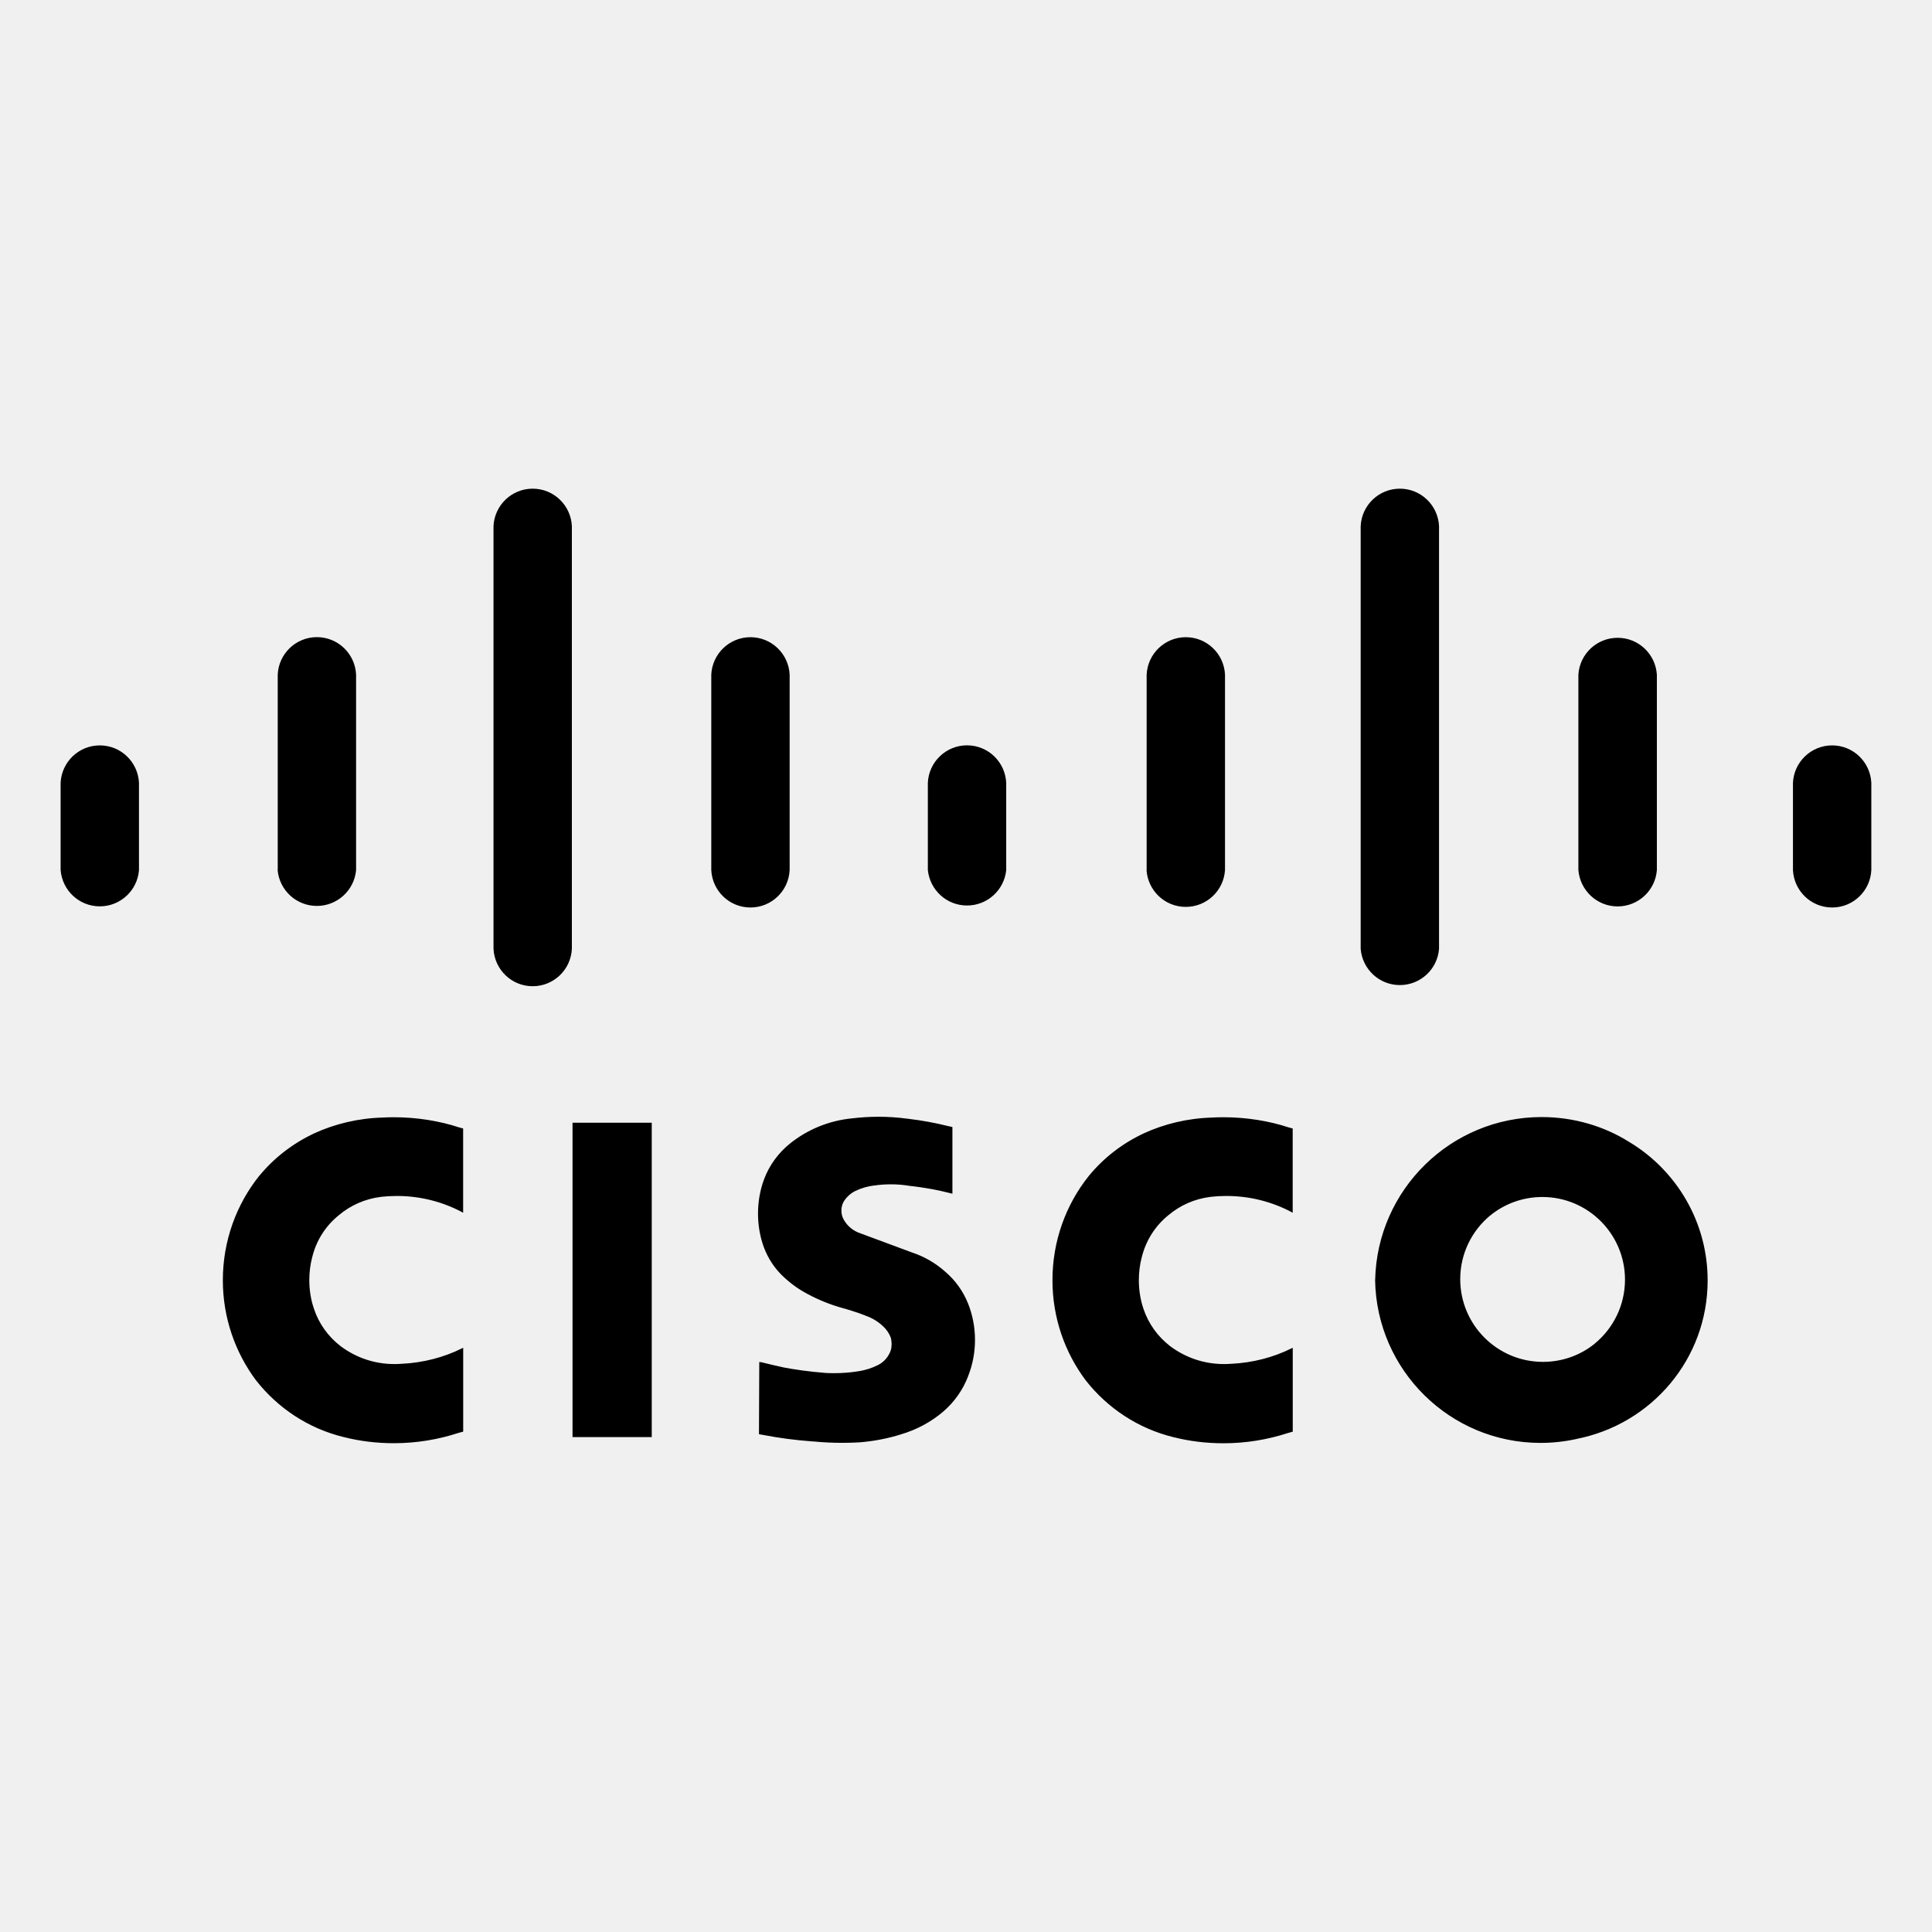
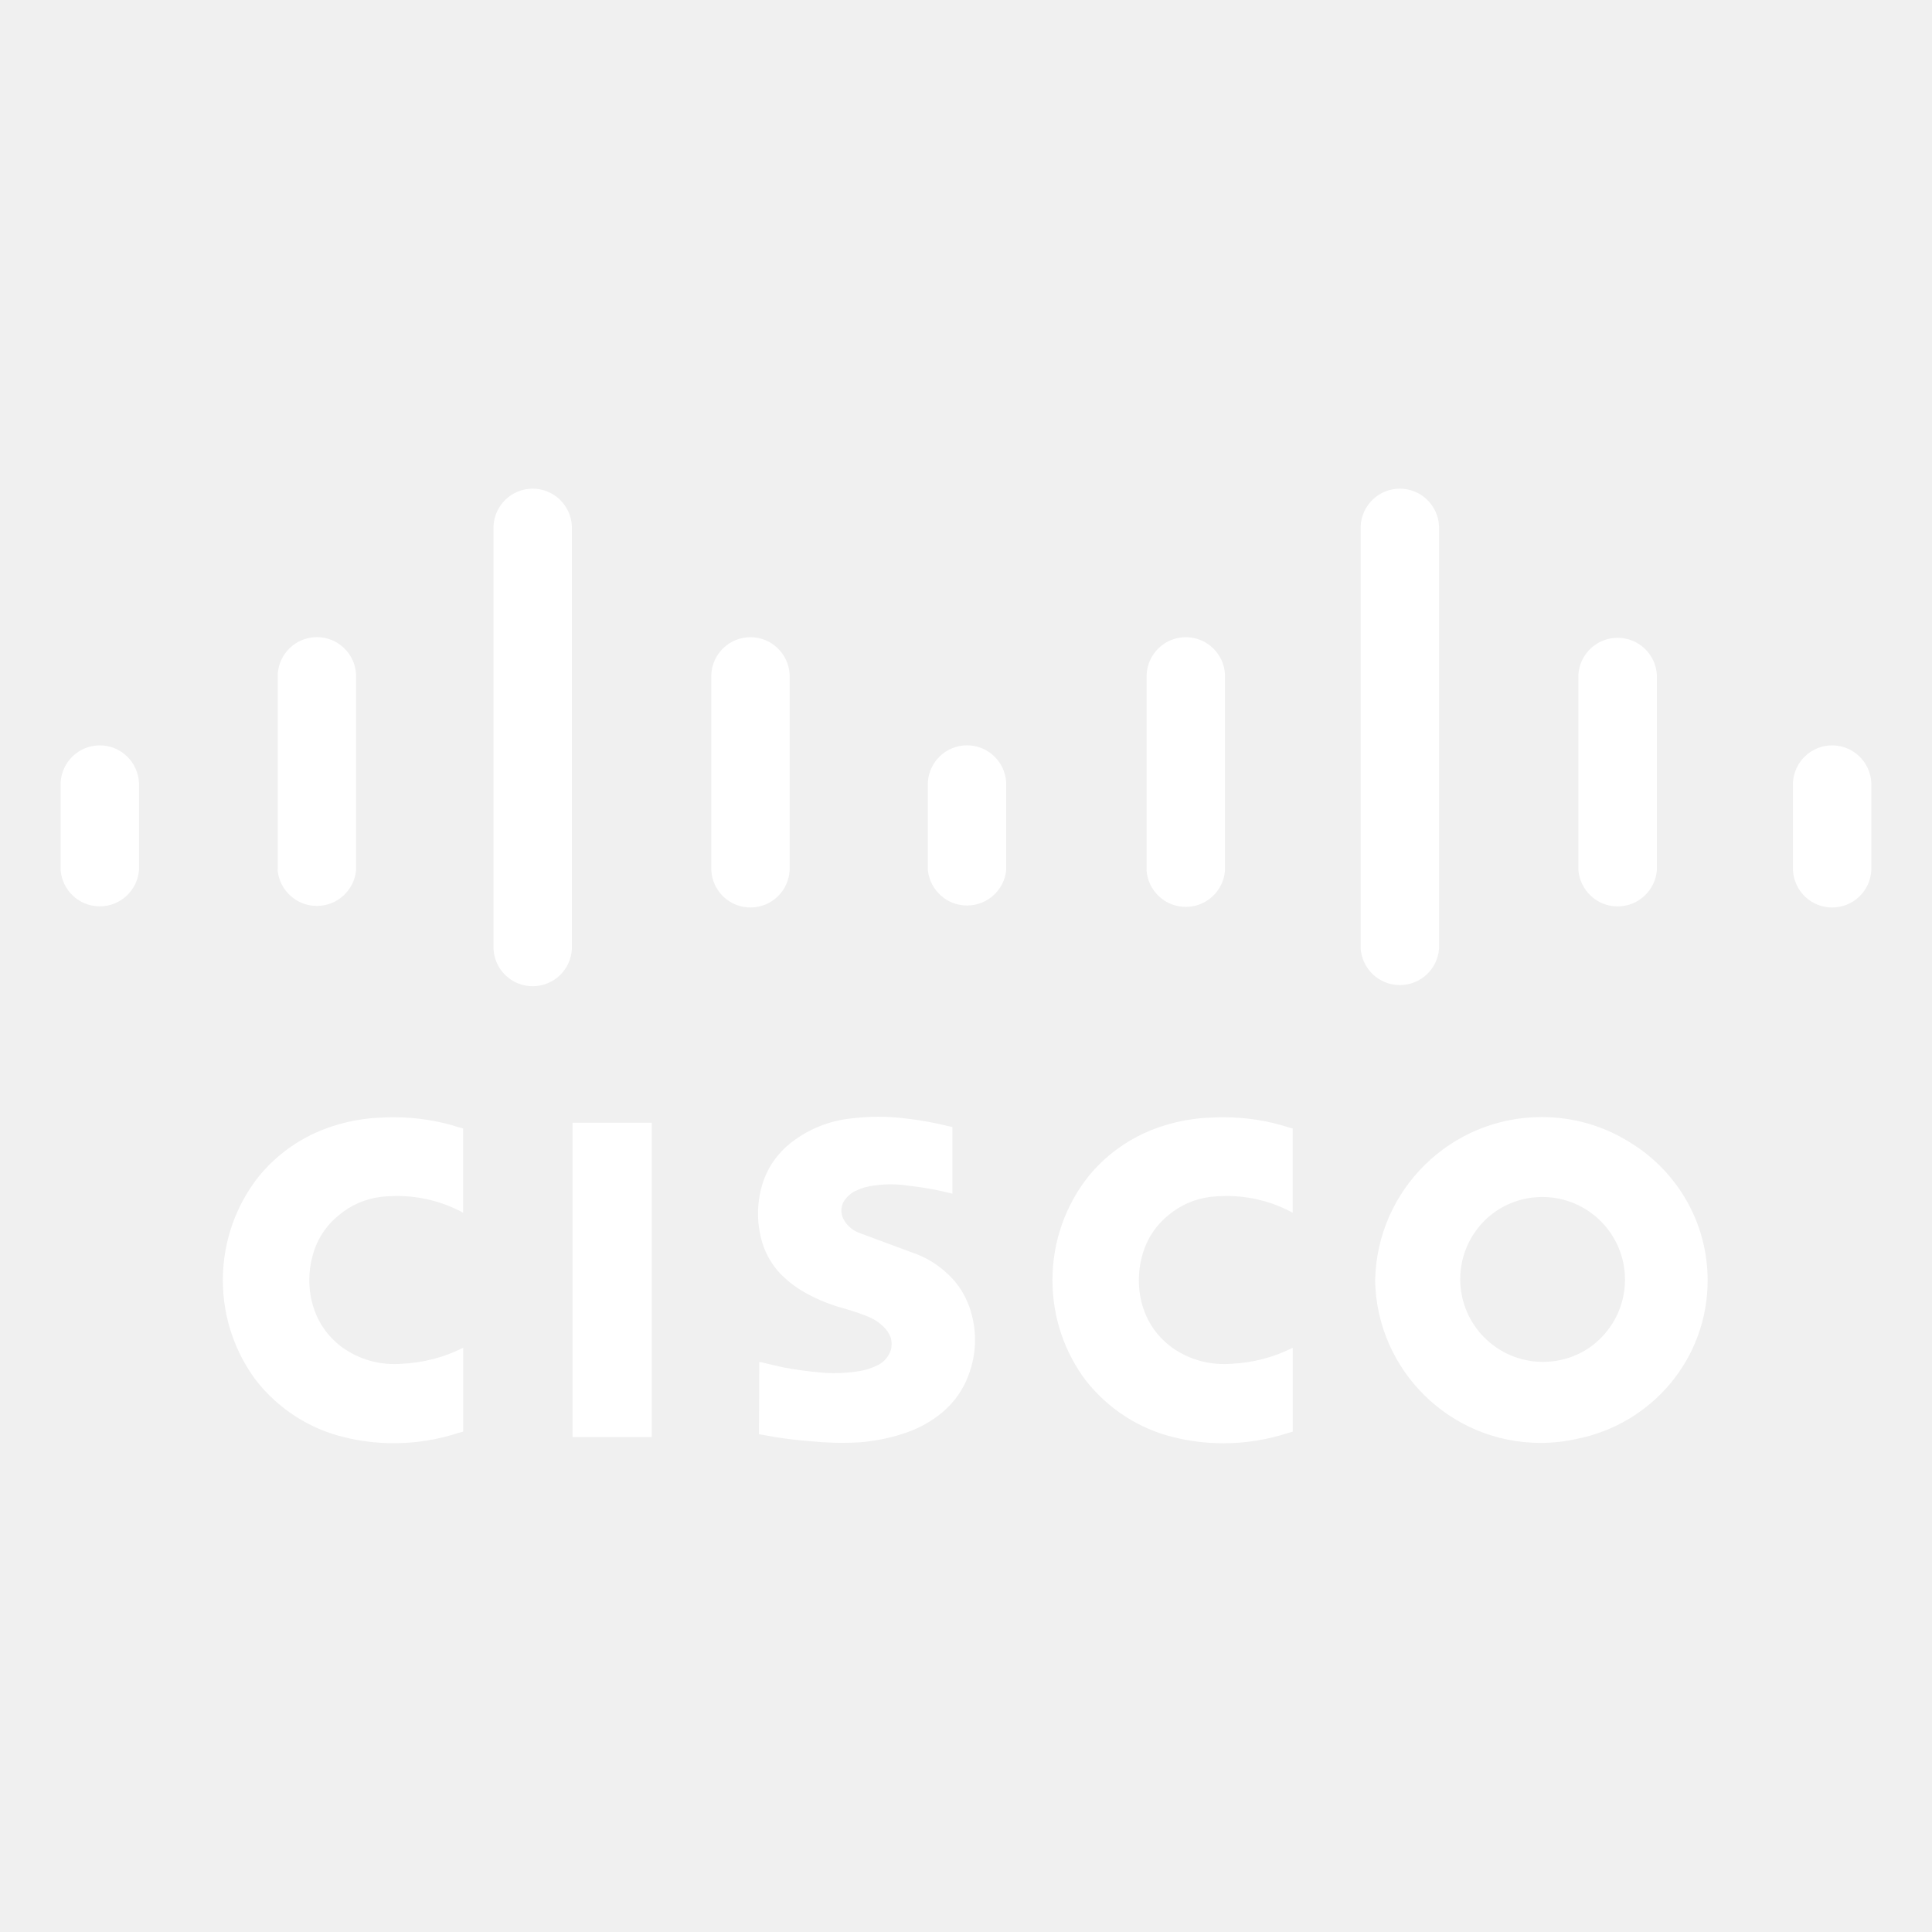
- <svg xmlns="http://www.w3.org/2000/svg" fill="#000000" width="800px" height="800px" viewBox="0 0 32 32" version="1.1">
+ <svg xmlns="http://www.w3.org/2000/svg" fill="#ffffff" width="800px" height="800px" viewBox="0 0 32 32" version="1.1">
  <path d="M1.004 14.41c0.026 0.338 0.307 0.602 0.649 0.602s0.623-0.264 0.649-0.6l0-0.002v-1.443c-0.016-0.346-0.3-0.621-0.649-0.621s-0.633 0.275-0.649 0.62l-0 0.001v1.443zM4.598 14.41c0.030 0.335 0.31 0.595 0.65 0.595s0.62-0.26 0.65-0.593l0-0.003v-3.235c-0.016-0.346-0.3-0.621-0.649-0.621s-0.633 0.275-0.649 0.62l-0 0.001v3.235zM8.174 15.714c0.016 0.346 0.3 0.621 0.649 0.621s0.633-0.275 0.649-0.62l0-0.001v-6.999c-0.016-0.346-0.3-0.621-0.649-0.621s-0.633 0.275-0.649 0.62l-0 0.001v6.999zM11.781 14.41c0.016 0.346 0.3 0.621 0.649 0.621s0.633-0.275 0.649-0.62l0-0.001v-3.235c-0.016-0.346-0.3-0.621-0.649-0.621s-0.633 0.275-0.649 0.62l-0 0.001v3.235zM15.368 14.41c0.034 0.332 0.311 0.588 0.649 0.588s0.616-0.257 0.649-0.586l0-0.003v-1.443c-0.016-0.346-0.3-0.621-0.649-0.621s-0.633 0.275-0.649 0.62l-0 0.001v1.443zM18.99 14.41c0.022 0.342 0.304 0.611 0.65 0.611s0.628-0.269 0.65-0.609l0-0.002v-3.235c-0.016-0.346-0.3-0.621-0.649-0.621s-0.633 0.275-0.649 0.62l-0 0.001v3.235zM22.537 15.714c0.026 0.338 0.307 0.602 0.649 0.602s0.623-0.264 0.649-0.6l0-0.002v-6.999c-0.016-0.346-0.3-0.621-0.649-0.621s-0.633 0.275-0.649 0.62l-0 0.001v6.999zM26.143 14.41c0.027 0.338 0.308 0.603 0.65 0.603s0.624-0.264 0.65-0.601l0-0.002v-3.235c-0.022-0.342-0.304-0.611-0.65-0.611s-0.628 0.269-0.65 0.609l-0 0.002v3.235zM29.697 14.41c0.016 0.346 0.3 0.621 0.649 0.621s0.633-0.275 0.649-0.62l0-0.001v-1.443c-0.016-0.346-0.3-0.621-0.649-0.621s-0.633 0.275-0.649 0.62l-0 0.001v1.443zM22.776 21.201c0.024 1.495 1.242 2.698 2.74 2.698 0.21 0 0.414-0.024 0.61-0.068l-0.018 0.003c1.247-0.242 2.176-1.326 2.176-2.626 0-0.969-0.516-1.818-1.288-2.287l-0.012-0.007c-0.412-0.259-0.913-0.412-1.45-0.412-1.502 0-2.724 1.201-2.757 2.696l-0 0.003zM24.681 20.134c0.234-0.192 0.536-0.308 0.865-0.308 0.756 0 1.369 0.613 1.369 1.369 0 0.427-0.196 0.809-0.502 1.060l-0.002 0.002-0.021 0.017c-0.228 0.177-0.519 0.283-0.834 0.283-0.756 0-1.37-0.613-1.37-1.37 0-0.423 0.192-0.801 0.493-1.052l0.002-0.002zM9.483 23.803h1.312v-5.207h-1.312zM12.576 22.559l-0.005 1.196 0.087 0.015c0.232 0.046 0.517 0.084 0.805 0.105l0.024 0.001c0.14 0.014 0.303 0.022 0.468 0.022 0.093 0 0.186-0.003 0.279-0.008l-0.013 0.001c0.253-0.019 0.487-0.066 0.711-0.136l-0.022 0.006c0.275-0.079 0.514-0.211 0.716-0.383l-0.003 0.002c0.184-0.158 0.326-0.359 0.413-0.587l0.003-0.010c0.069-0.175 0.11-0.377 0.11-0.589 0-0.22-0.043-0.43-0.122-0.622l0.004 0.011c-0.084-0.206-0.211-0.379-0.371-0.516l-0.002-0.002c-0.153-0.137-0.336-0.246-0.536-0.315l-0.011-0.003-0.902-0.335c-0.108-0.047-0.194-0.129-0.245-0.232l-0.001-0.003c-0.017-0.037-0.027-0.081-0.027-0.127 0-0.054 0.014-0.104 0.038-0.148l-0.001 0.002c0.047-0.076 0.112-0.136 0.19-0.176l0.003-0.001c0.093-0.046 0.202-0.079 0.316-0.092l0.005-0c0.080-0.012 0.173-0.019 0.268-0.019 0.109 0 0.215 0.009 0.318 0.027l-0.011-0.002c0.253 0.028 0.479 0.070 0.699 0.127l-0.033-0.007 0.047 0.010v-1.104l-0.086-0.019c-0.185-0.047-0.415-0.090-0.65-0.118l-0.029-0.003c-0.138-0.019-0.298-0.030-0.461-0.030-0.152 0-0.302 0.010-0.449 0.028l0.018-0.002c-0.392 0.037-0.744 0.187-1.030 0.415l0.004-0.003c-0.196 0.155-0.347 0.36-0.436 0.595l-0.003 0.009c-0.062 0.167-0.098 0.36-0.098 0.562s0.036 0.395 0.102 0.573l-0.004-0.012c0.071 0.187 0.178 0.346 0.314 0.476l0.001 0c0.118 0.114 0.253 0.212 0.399 0.29l0.010 0.005c0.178 0.097 0.384 0.18 0.601 0.239l0.020 0.005c0.071 0.021 0.142 0.044 0.212 0.067l0.106 0.039 0.030 0.012c0.11 0.040 0.204 0.099 0.283 0.175l-0-0c0.055 0.051 0.098 0.114 0.125 0.185l0.001 0.003c0.008 0.031 0.013 0.066 0.013 0.103 0 0.035-0.004 0.069-0.013 0.101l0.001-0.003c-0.035 0.108-0.109 0.195-0.205 0.246l-0.002 0.001c-0.1 0.052-0.216 0.090-0.338 0.107l-0.006 0.001c-0.117 0.019-0.253 0.030-0.391 0.030-0.050 0-0.1-0.001-0.15-0.004l0.007 0c-0.265-0.021-0.503-0.054-0.737-0.099l0.041 0.007q-0.18-0.039-0.359-0.084zM7.672 23.712v-1.388l-0.027 0.012c-0.292 0.145-0.634 0.236-0.995 0.253l-0.006 0c-0.034 0.003-0.074 0.004-0.114 0.004-0.337 0-0.648-0.113-0.897-0.303l0.004 0.003c-0.202-0.157-0.355-0.369-0.436-0.613l-0.003-0.009c-0.048-0.14-0.075-0.301-0.075-0.469 0-0.13 0.016-0.255 0.047-0.375l-0.002 0.010c0.067-0.289 0.226-0.534 0.444-0.709l0.002-0.002c0.191-0.161 0.432-0.27 0.696-0.302l0.006-0.001c0.077-0.009 0.167-0.014 0.257-0.014 0.391 0 0.759 0.097 1.081 0.268l-0.013-0.006 0.030 0.016v-1.396l-0.064-0.017c-0.325-0.107-0.699-0.169-1.087-0.169-0.062 0-0.124 0.002-0.185 0.005l0.009-0c-0.411 0.011-0.797 0.104-1.147 0.265l0.018-0.008c-0.368 0.171-0.677 0.413-0.921 0.709l-0.004 0.004c-0.373 0.469-0.599 1.070-0.599 1.724 0 0.624 0.206 1.2 0.553 1.664l-0.005-0.007c0.363 0.463 0.869 0.799 1.452 0.941l0.018 0.004c0.244 0.062 0.525 0.098 0.814 0.098 0.373 0 0.732-0.060 1.069-0.17l-0.024 0.007 0.104-0.029zM21.412 23.712v-1.388l-0.027 0.012c-0.292 0.145-0.634 0.236-0.995 0.253l-0.006 0c-0.034 0.003-0.073 0.004-0.113 0.004-0.338 0-0.649-0.113-0.898-0.303l0.004 0.003c-0.202-0.157-0.355-0.369-0.437-0.613l-0.003-0.009c-0.047-0.139-0.074-0.3-0.074-0.467 0-0.13 0.016-0.257 0.047-0.377l-0.002 0.010c0.068-0.289 0.227-0.534 0.444-0.709l0.002-0.002c0.191-0.161 0.432-0.27 0.696-0.302l0.006-0.001c0.077-0.009 0.167-0.014 0.257-0.014 0.391 0 0.759 0.097 1.081 0.268l-0.013-0.006 0.030 0.016v-1.396l-0.064-0.017c-0.325-0.107-0.699-0.169-1.087-0.169-0.062 0-0.124 0.002-0.185 0.005l0.009-0c-0.411 0.011-0.797 0.104-1.147 0.265l0.018-0.008c-0.368 0.171-0.676 0.412-0.92 0.709l-0.004 0.005c-0.374 0.469-0.599 1.069-0.599 1.723 0 0.625 0.206 1.201 0.555 1.665l-0.005-0.007c0.363 0.463 0.869 0.798 1.45 0.941l0.018 0.004c0.244 0.062 0.525 0.098 0.814 0.098 0.373 0 0.732-0.060 1.069-0.17l-0.024 0.007 0.102-0.029z" />
</svg>
